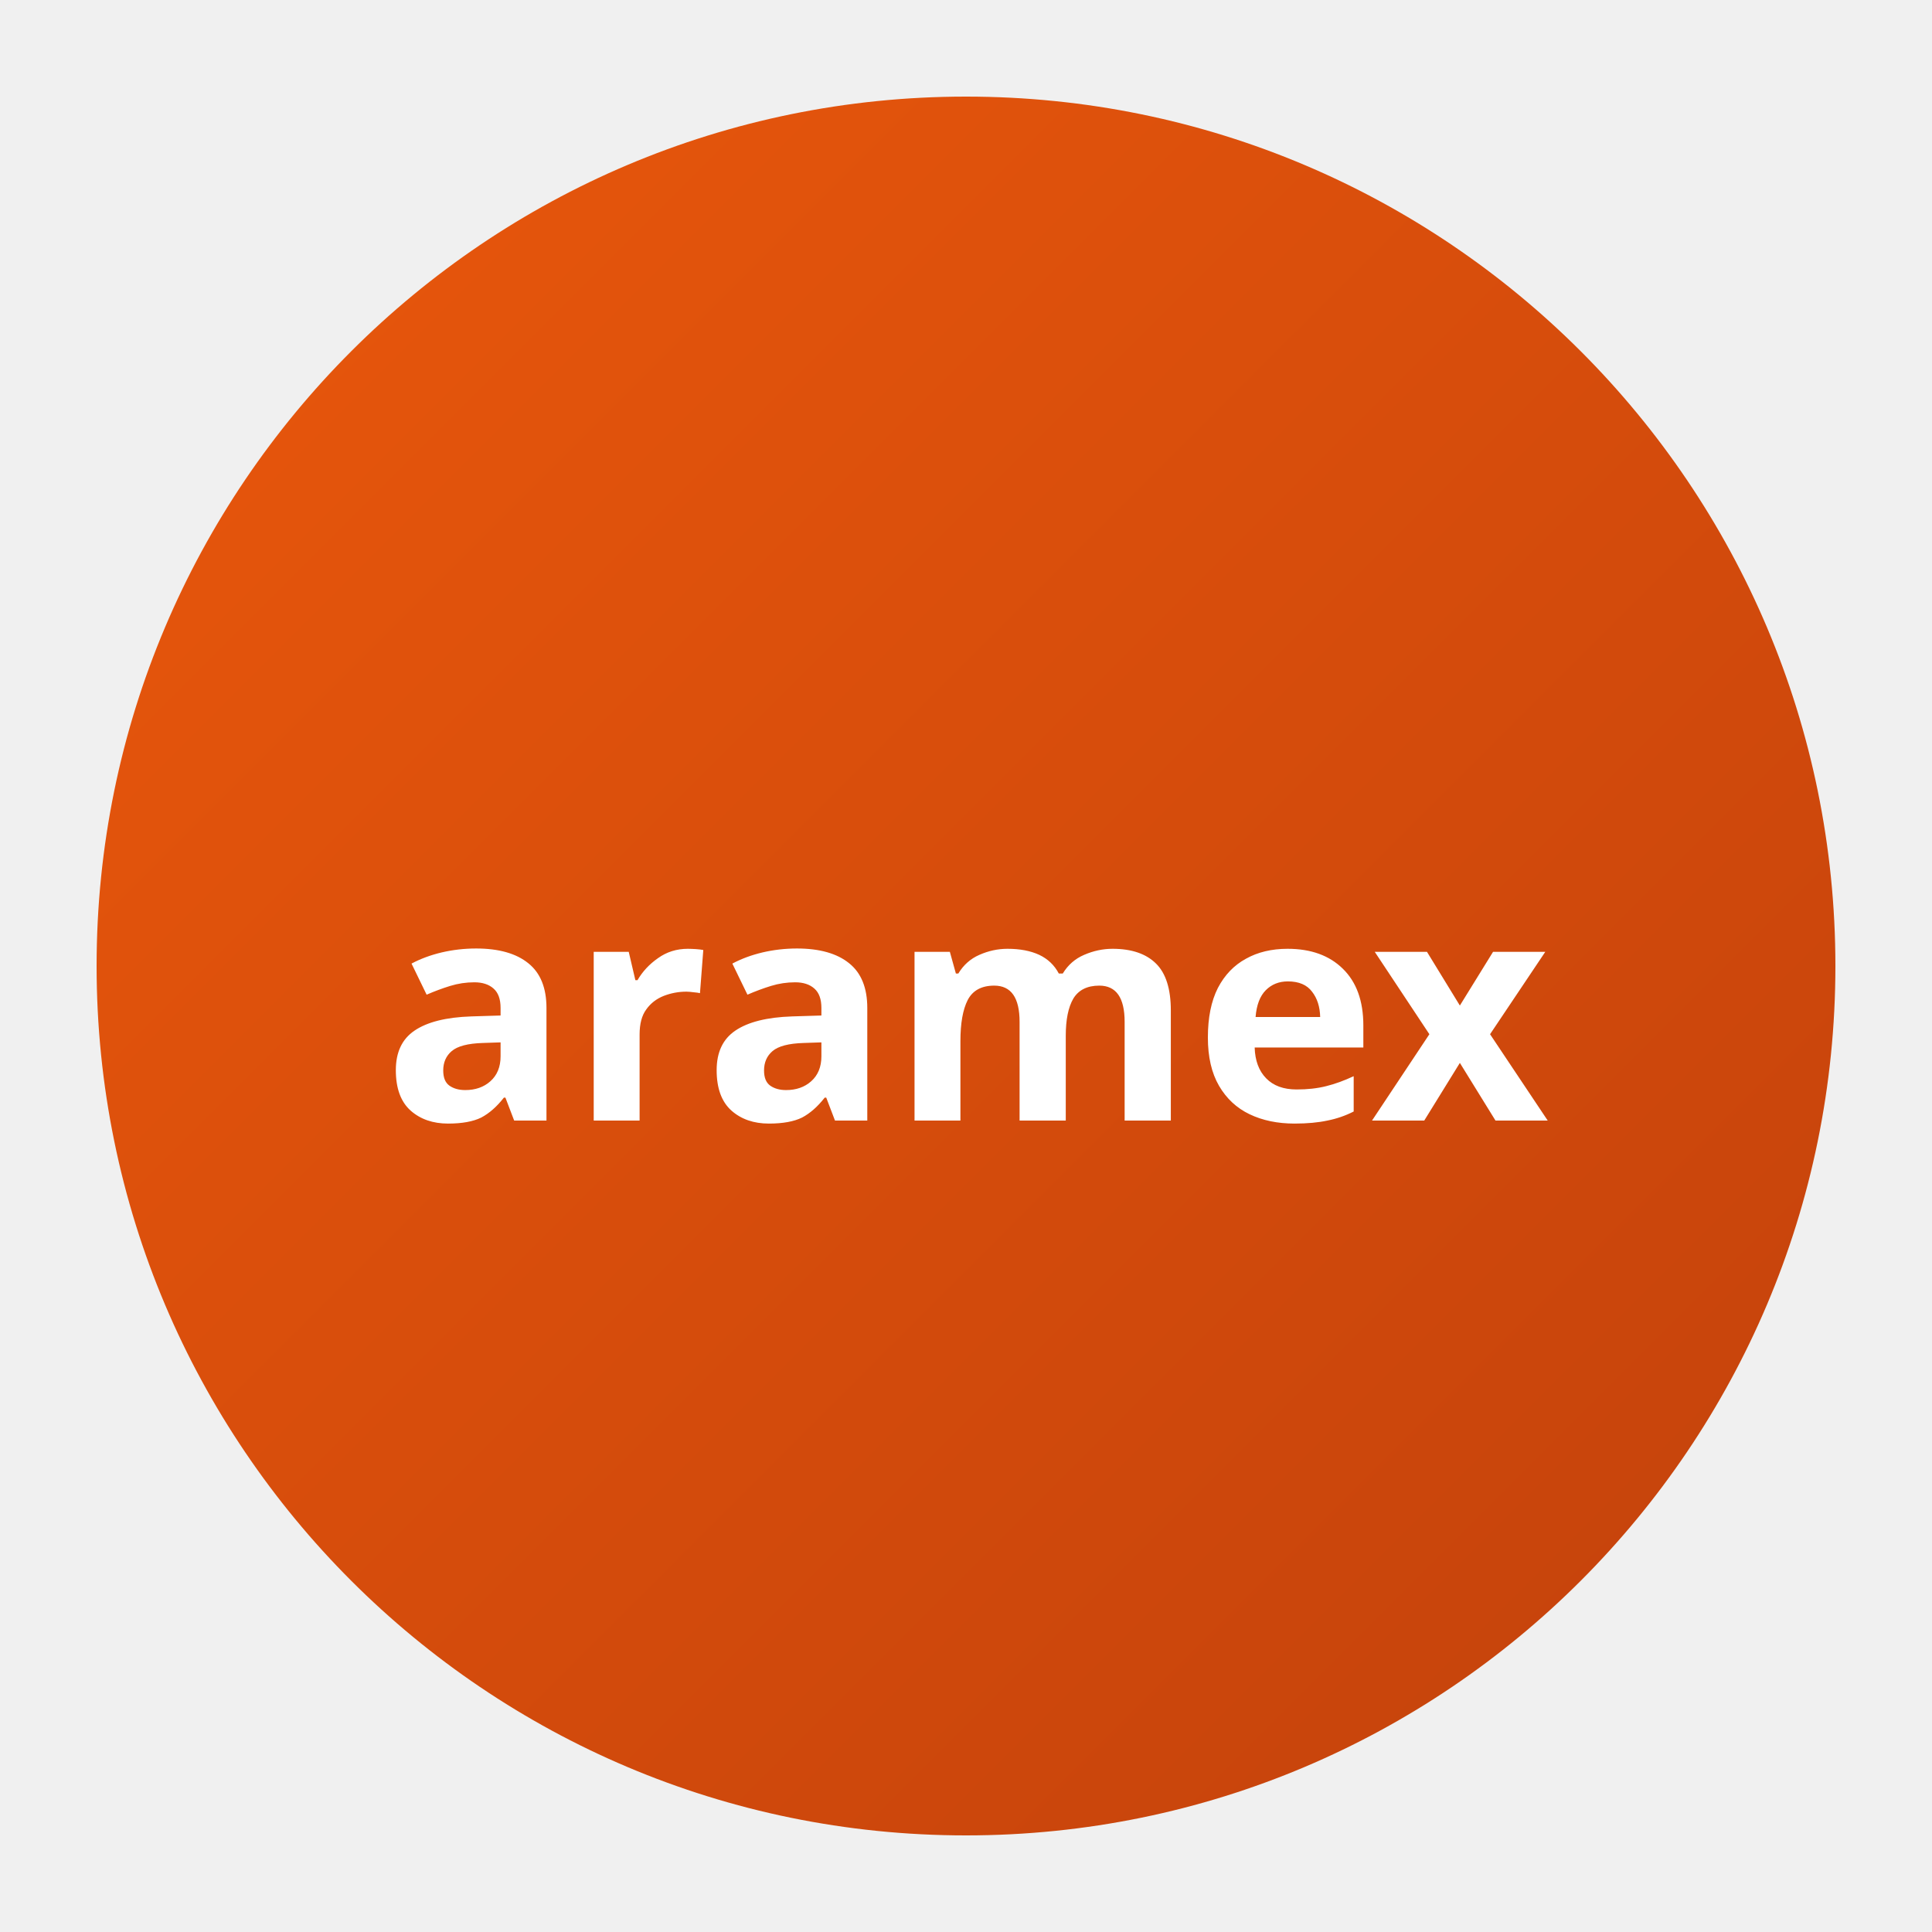
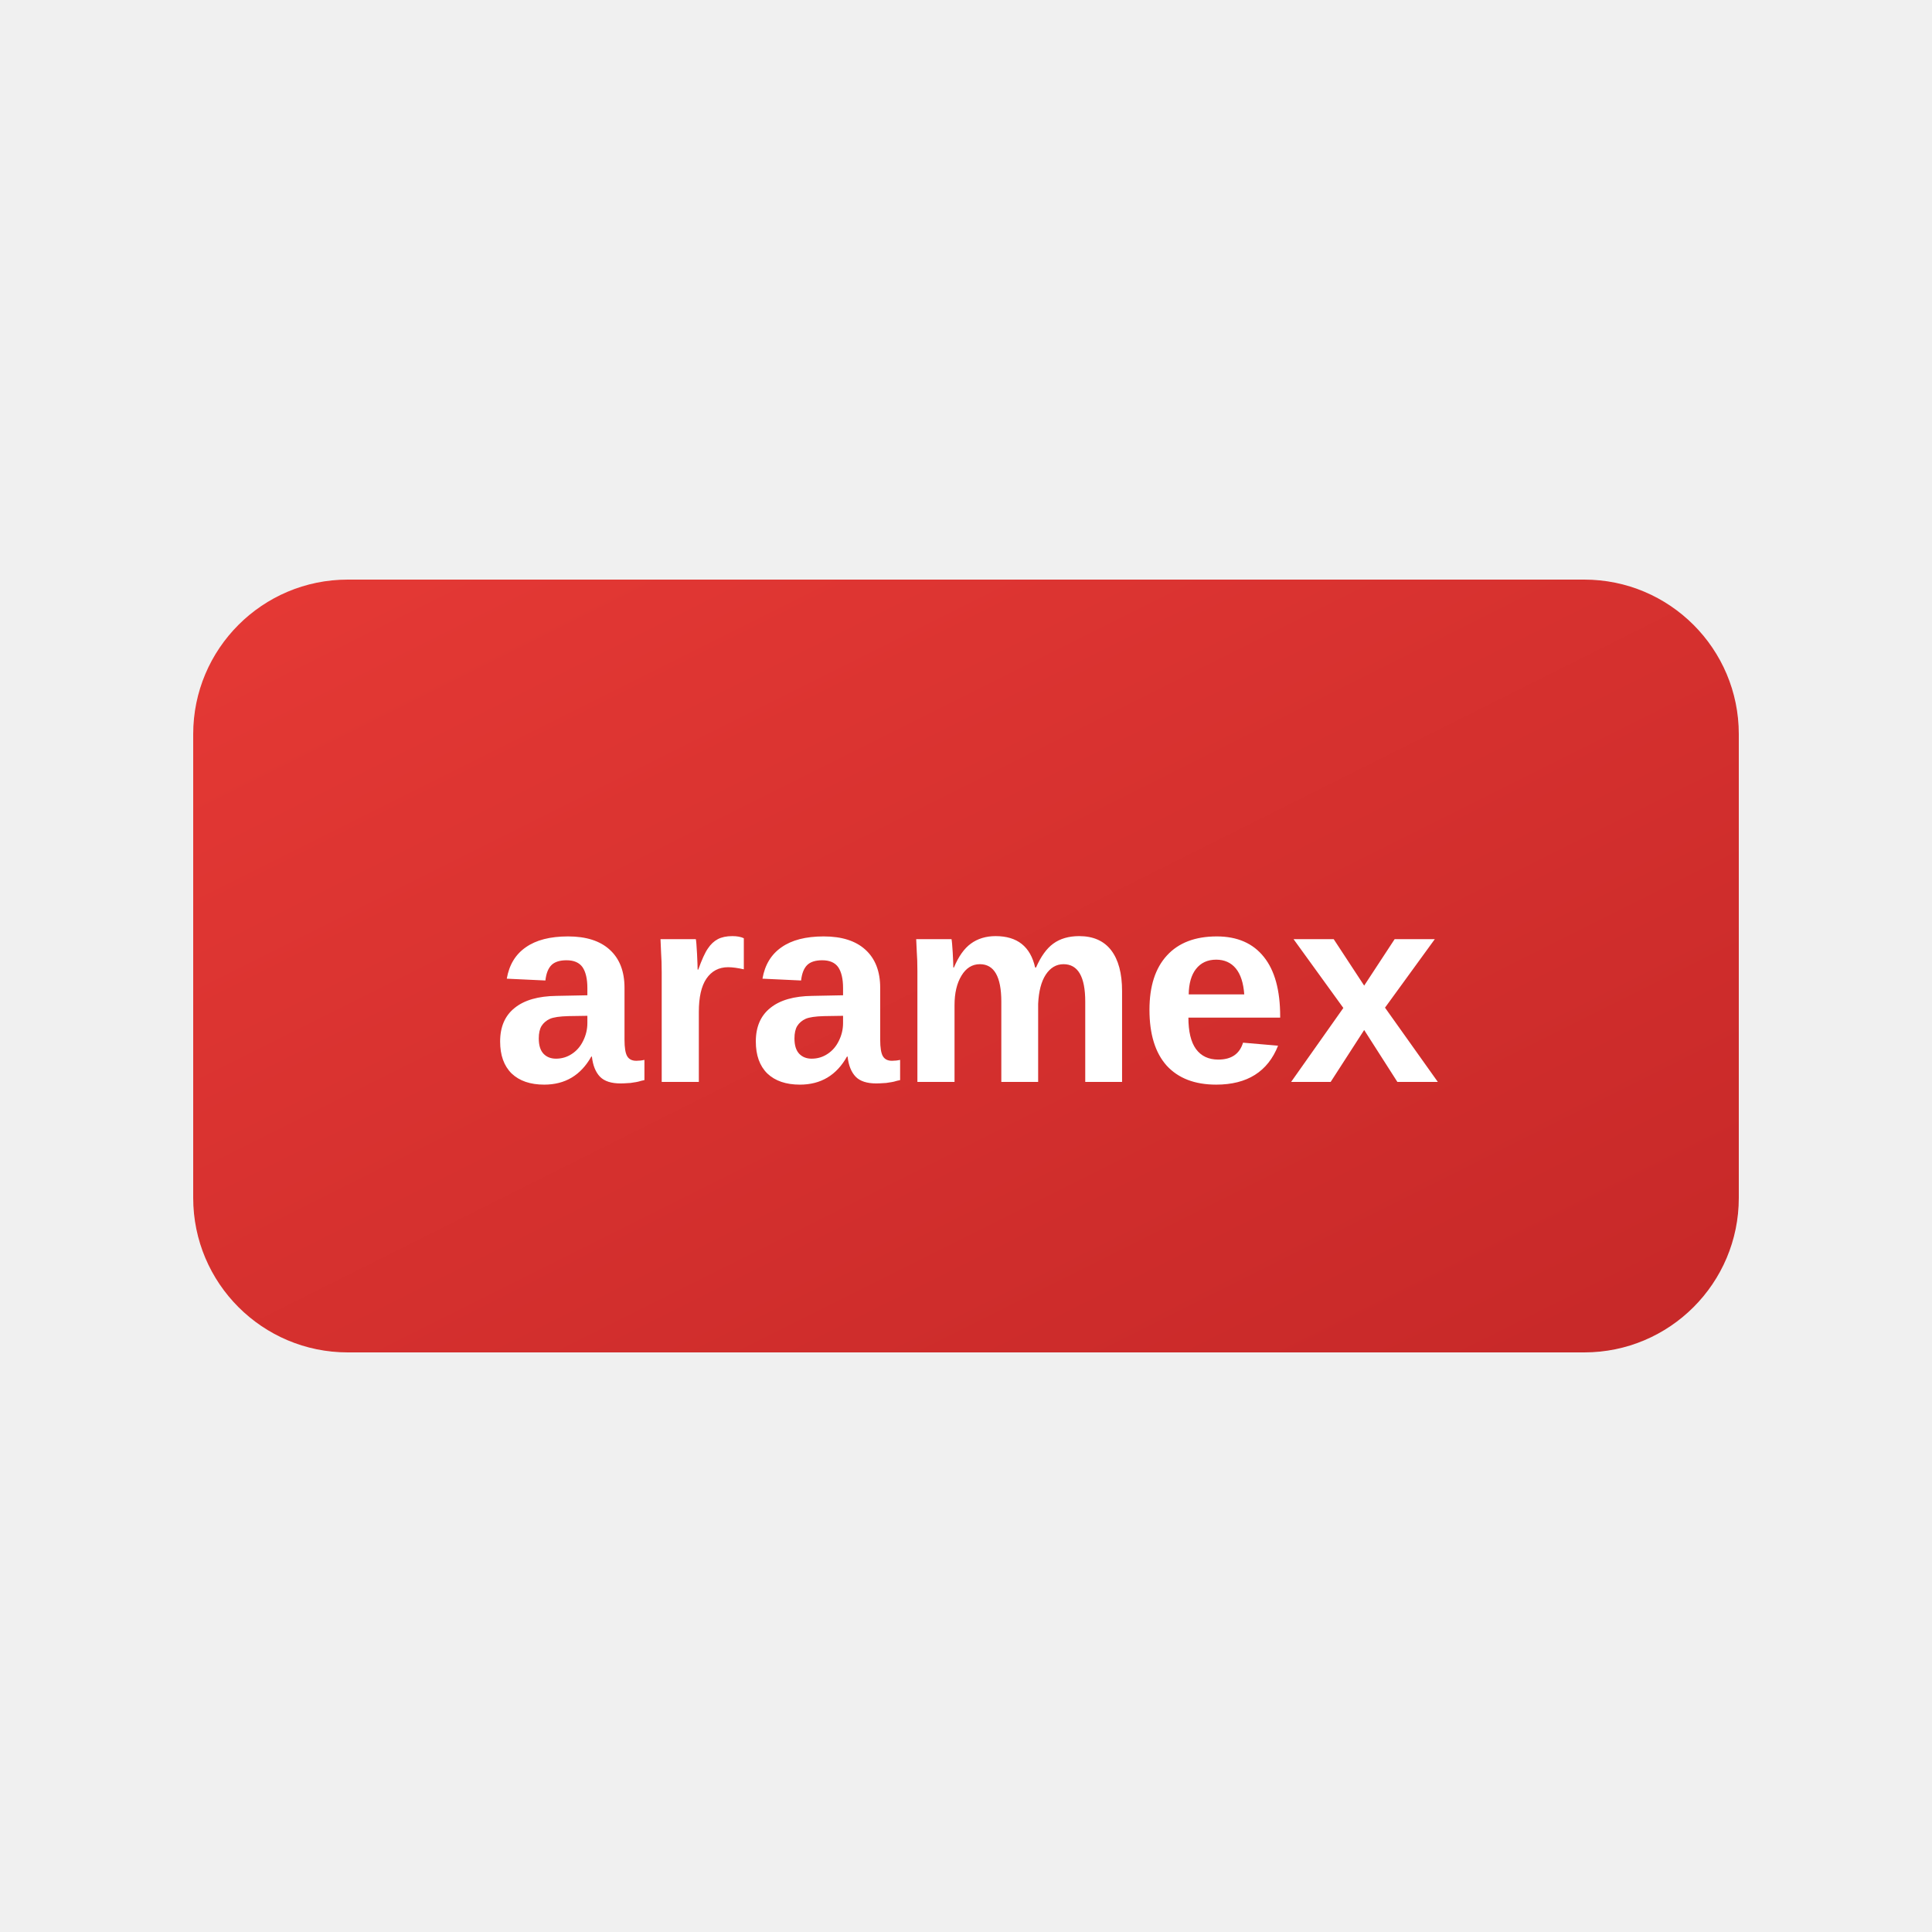
- <svg xmlns="http://www.w3.org/2000/svg" viewBox="0 0 100 100">
+ <svg xmlns="http://www.w3.org/2000/svg" viewBox="0 0 100 100" width="100" height="100">
  <defs>
    <linearGradient id="aramexGrad" x1="0%" y1="0%" x2="100%" y2="100%">
-       <stop offset="0%" style="stop-color:#ea580c" />
-       <stop offset="100%" style="stop-color:#c2410c" />
+       <stop offset="0%" style="stop-color:#E53935" />
+       <stop offset="100%" style="stop-color:#C62828" />
    </linearGradient>
  </defs>
-   <circle cx="50" cy="50" r="45" fill="url(#aramexGrad)" />
-   <text x="50" y="58" text-anchor="middle" fill="white" font-family="Arial Black" font-size="16" font-weight="bold">aramex</text>
+   <rect x="10" y="30" width="80" height="40" rx="8" fill="url(#aramexGrad)" />
+   <text x="50" y="56" font-family="Arial, sans-serif" font-size="14" font-weight="bold" fill="#fff" text-anchor="middle">aramex</text>
</svg>
